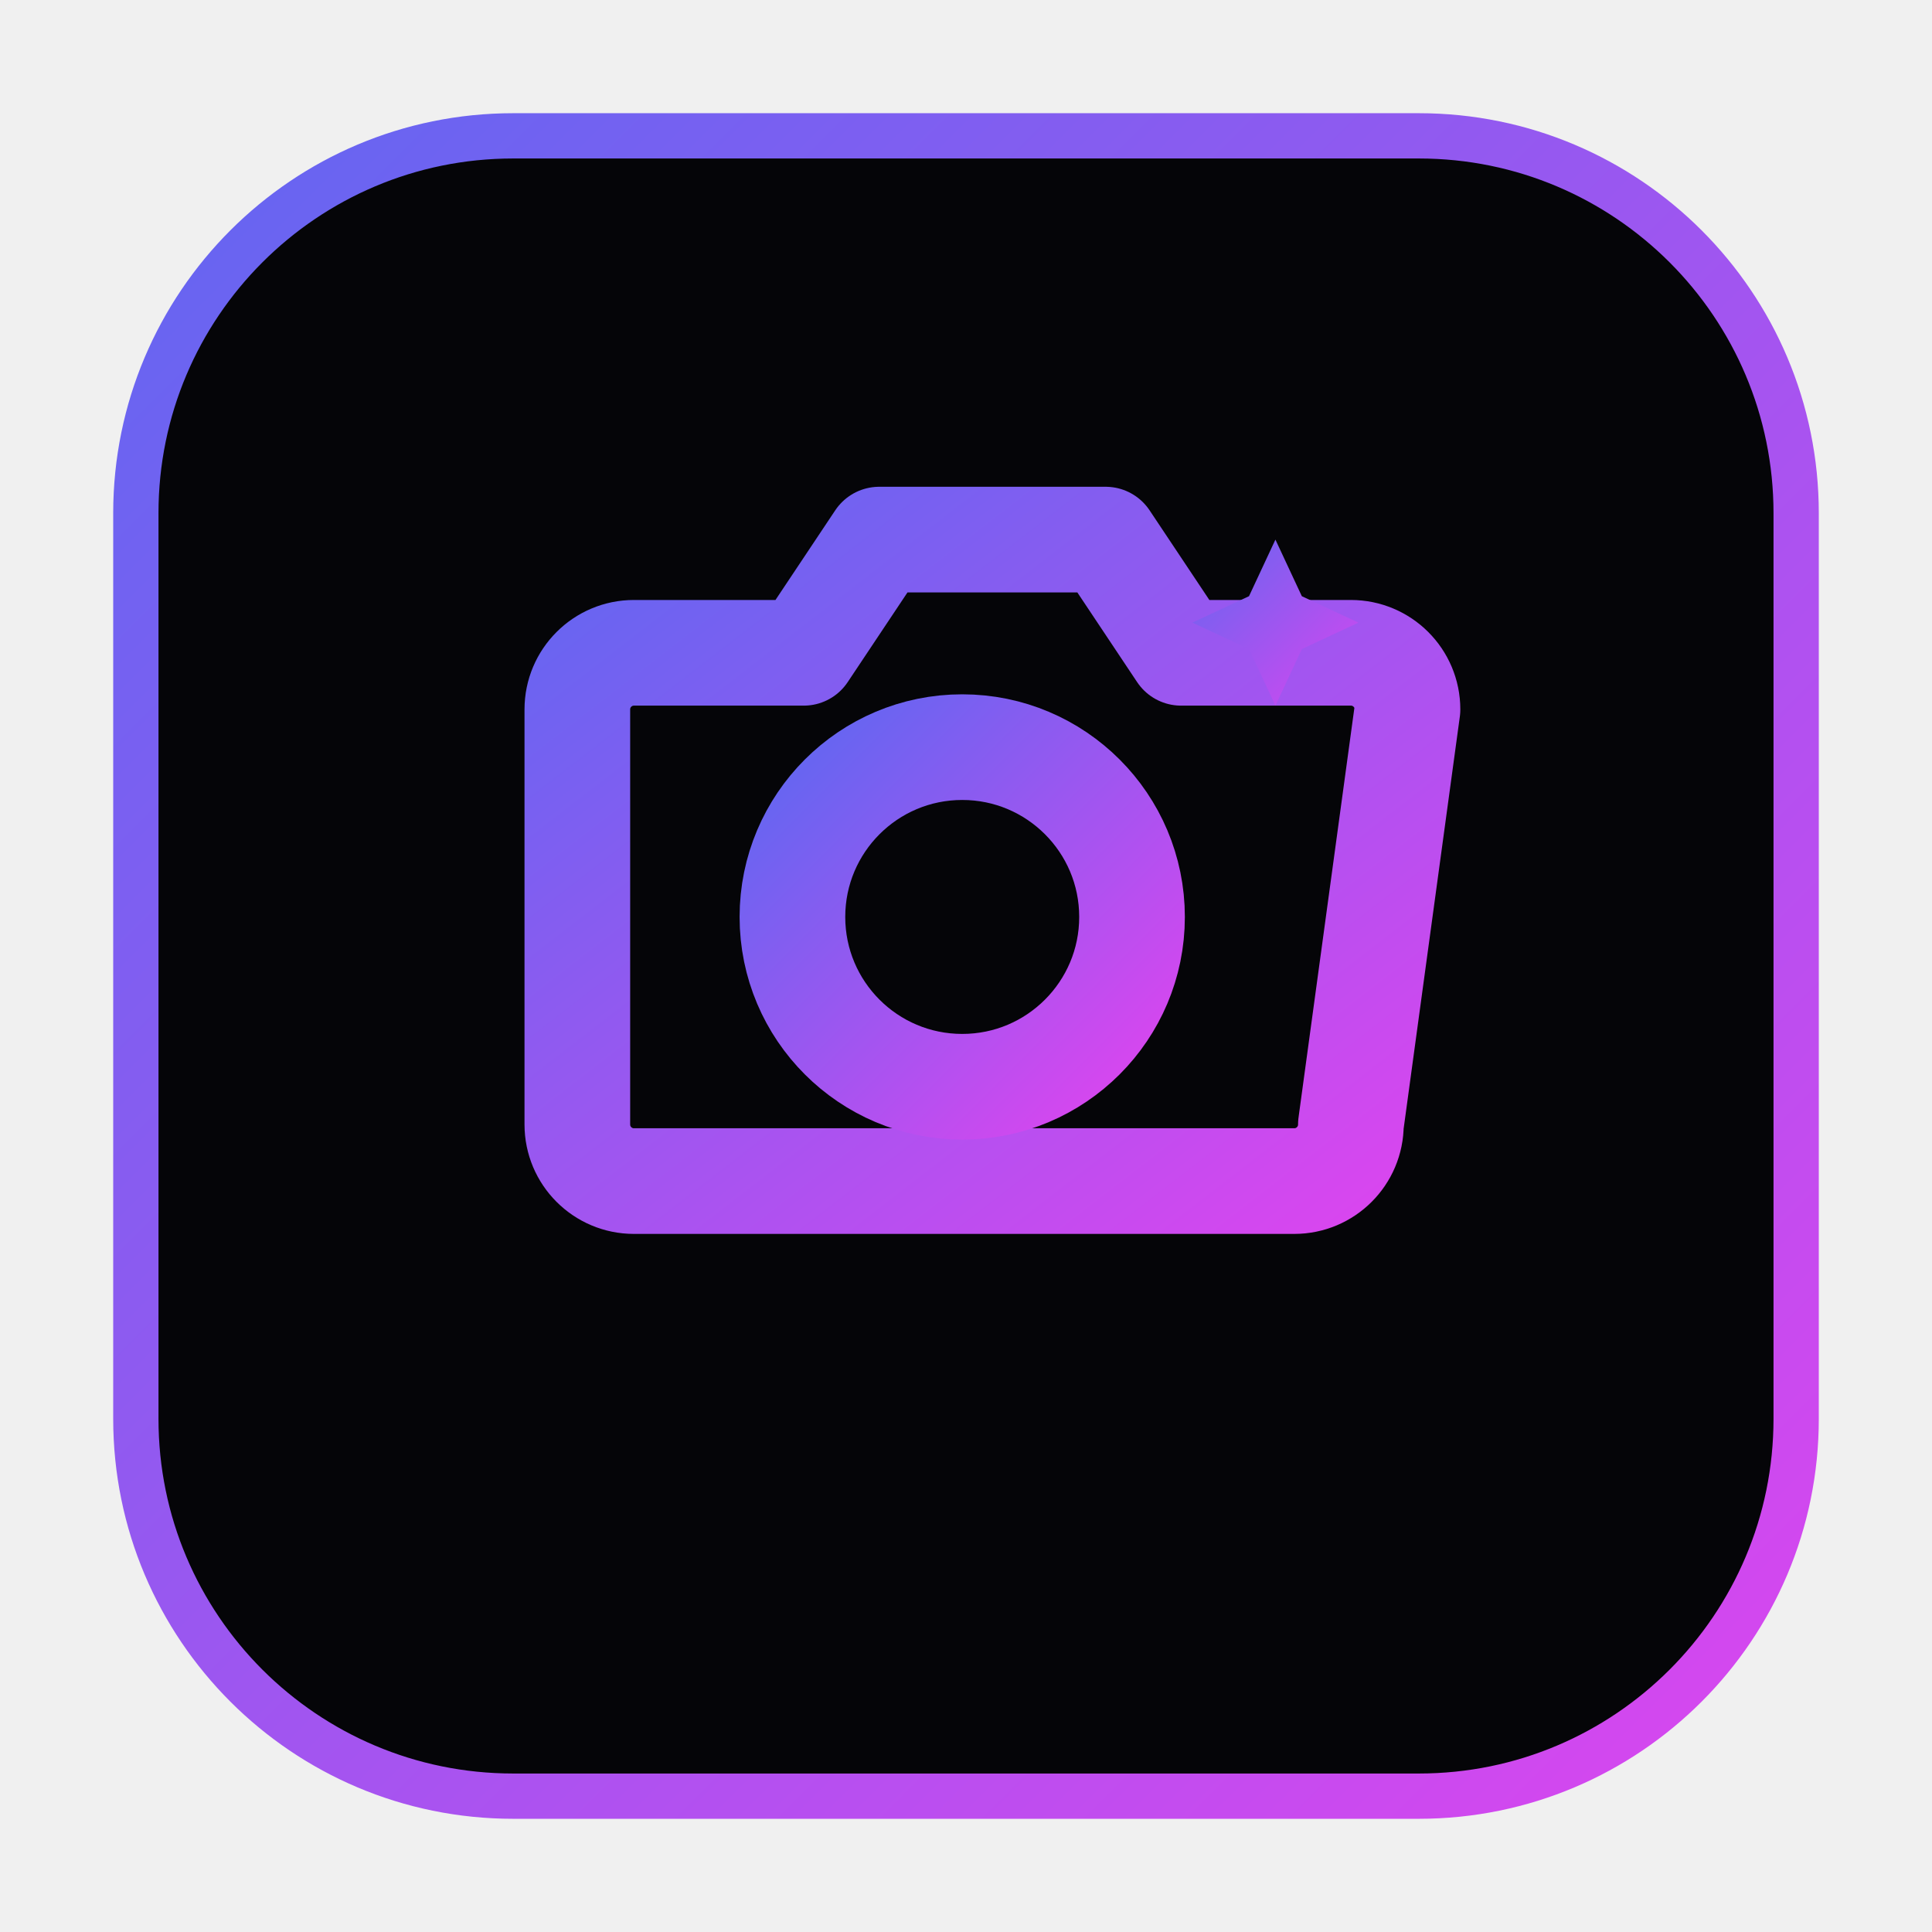
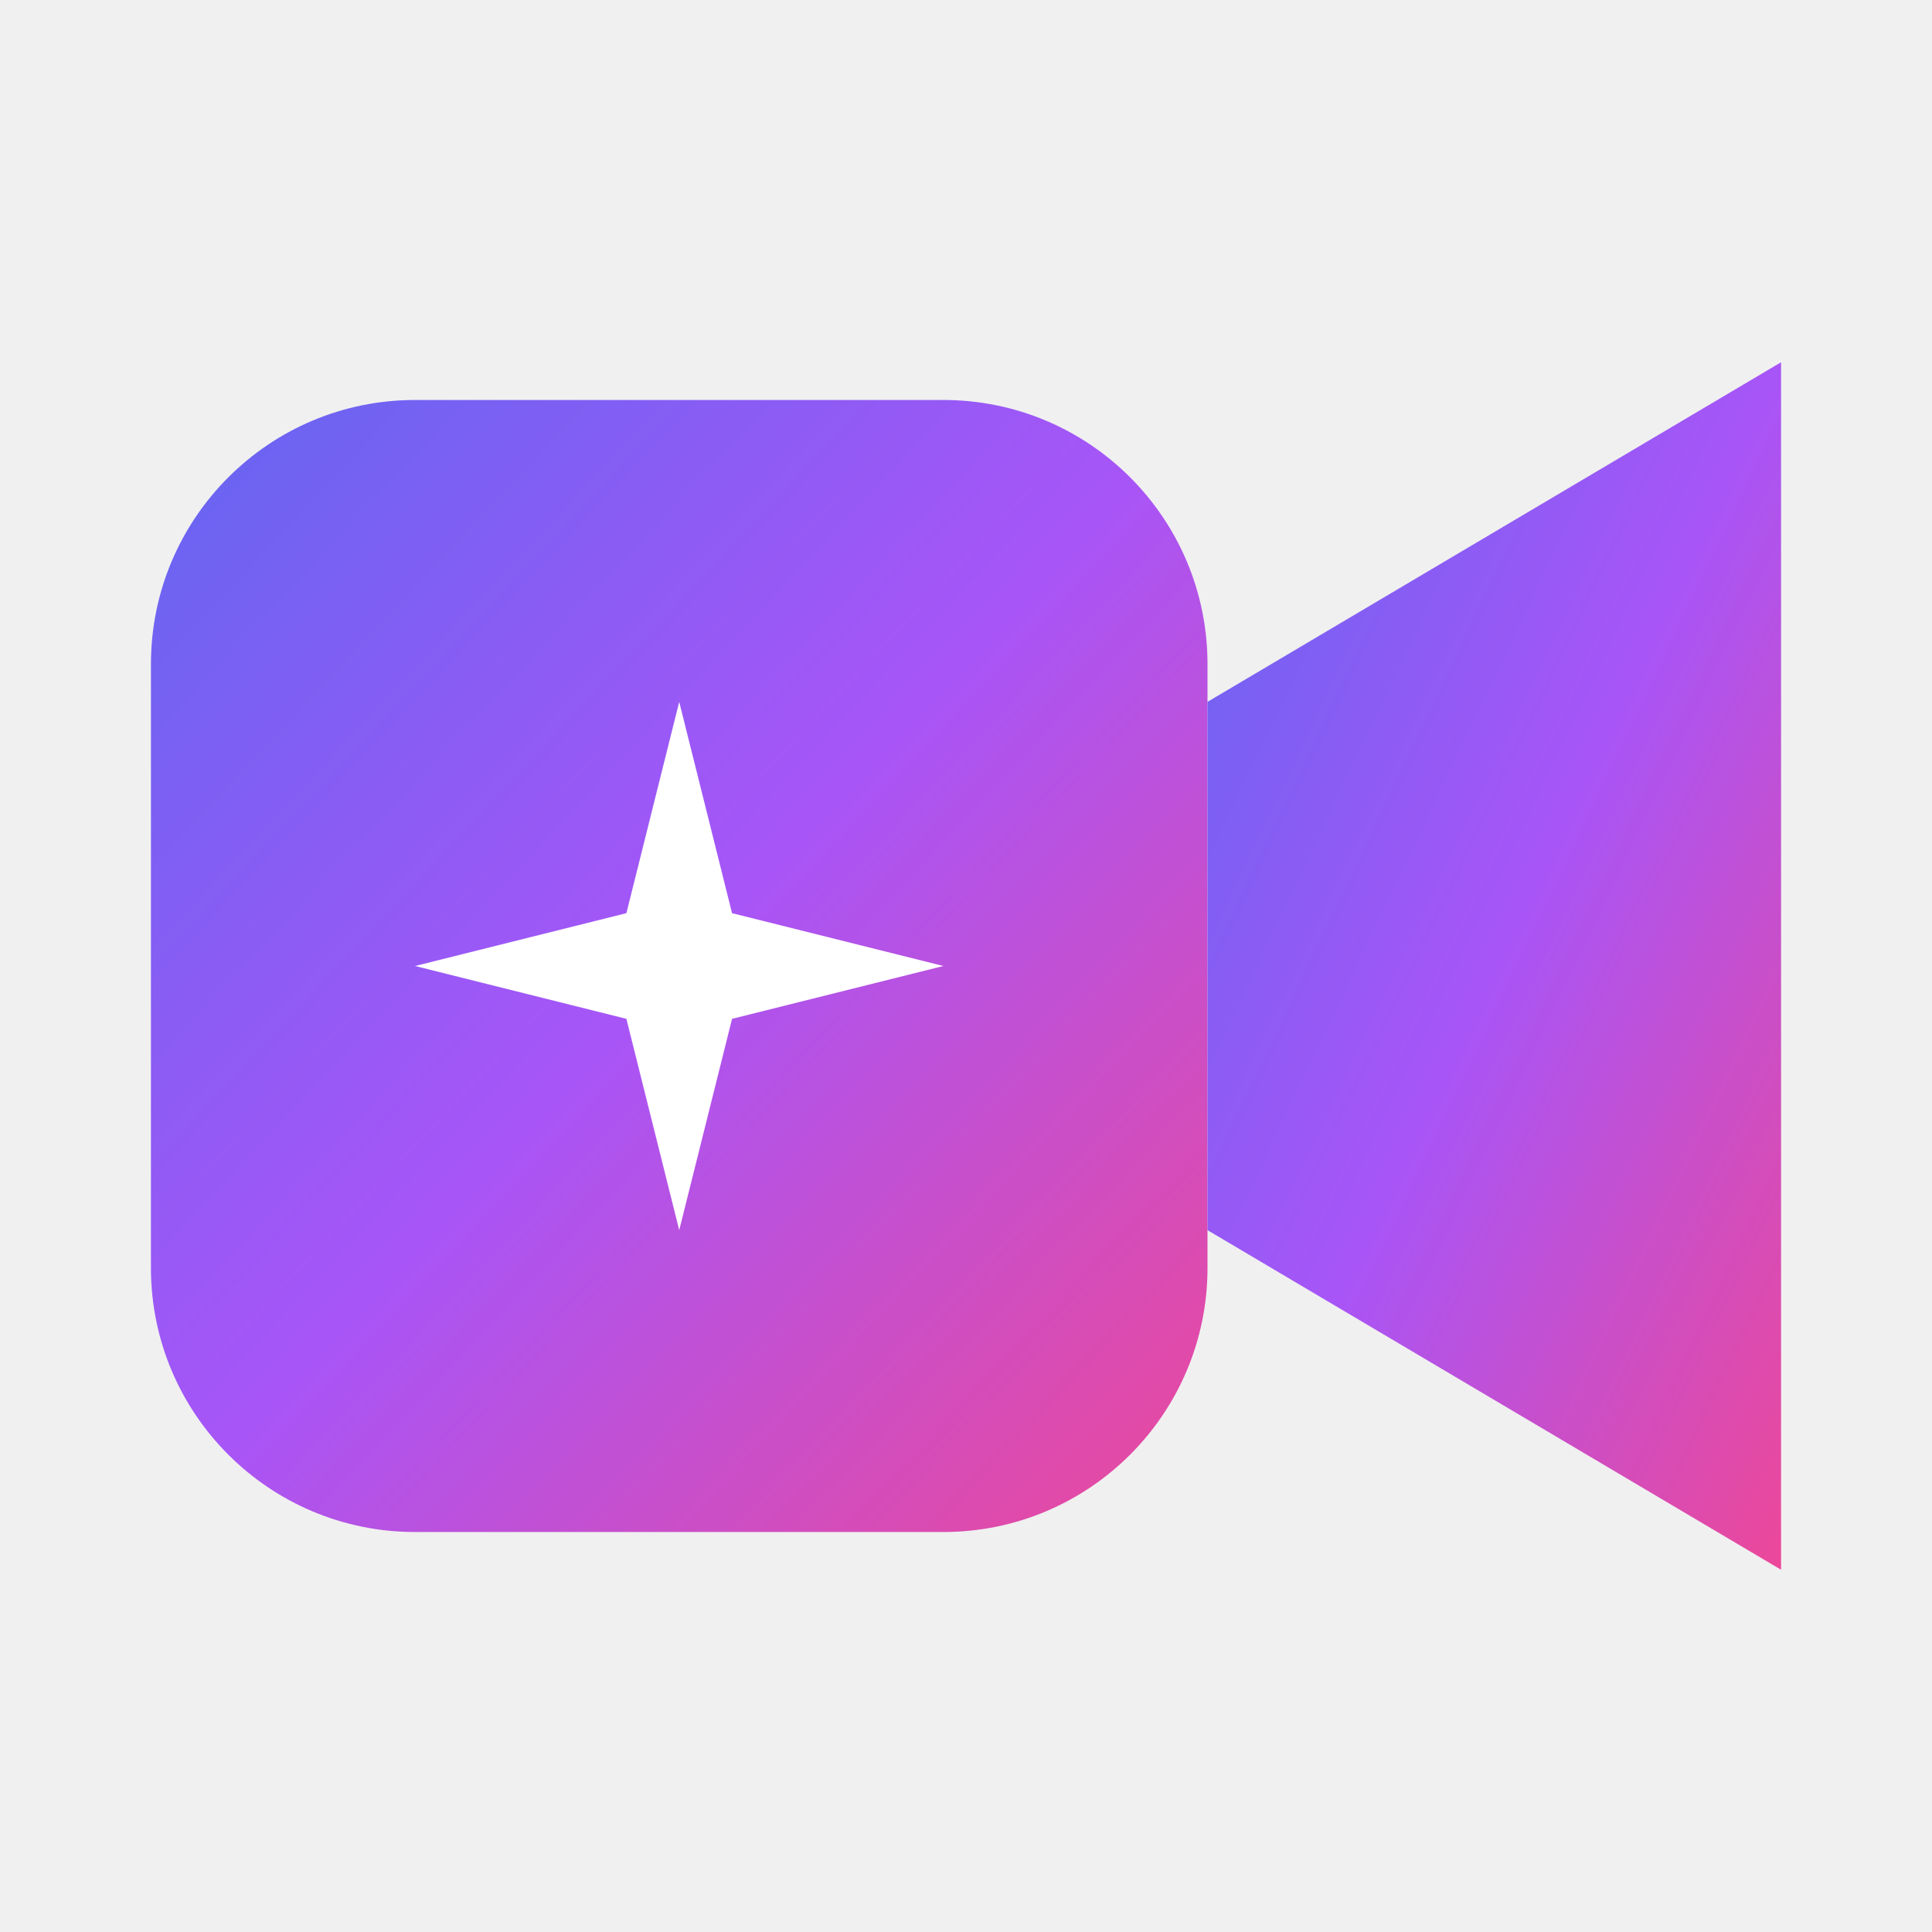
<svg xmlns="http://www.w3.org/2000/svg" viewBox="0 0 512 512" width="100%" height="100%">
  <defs>
-     <linearGradient id="iconGradient" x1="0%" y1="0%" x2="100%" y2="100%">
+     <linearGradient id="brandGradient" x1="0%" y1="0%" x2="100%" y2="100%">
      <stop offset="0%" stop-color="#6366f1" />
-       <stop offset="100%" stop-color="#d946ef" />
+       <stop offset="50%" stop-color="#a855f7" />
+       <stop offset="100%" stop-color="#ec4899" />
    </linearGradient>
  </defs>
-   <rect width="440" height="440" x="36" y="36" rx="100" fill="#050508" stroke="url(#iconGradient)" stroke-width="12" />
-   <g fill="none" stroke="url(#iconGradient)" stroke-width="28" stroke-linecap="round" stroke-linejoin="round" transform="translate(48, 48)">
-     <path d="M310,250 a15,15 0 0,1 -15,15 H120 a15,15 0 0,1 -15,-15 V140 a15,15 0 0,1 15,-15 h45 l20,-30 h60 l20,30 h45 a15,15 0 0,1 15,15 z" />
-     <circle cx="207" cy="195" r="45" />
-     <path d="M290,95 L297,110 L312,117 L297,124 L290,139 L283,124 L268,117 L283,110 Z" fill="url(#iconGradient)" stroke="none" />
+   <g fill="url(#brandGradient)">
+     <rect x="40" y="106" width="280" height="300" rx="70" />
+     <path d="M320 186 L472 96 V416 L320 326 Z" />
+     <path d="M180 186 L194 242 L250 256 L194 270 L180 326 L166 270 L110 256 L166 242 Z" fill="#ffffff" />
  </g>
</svg>
